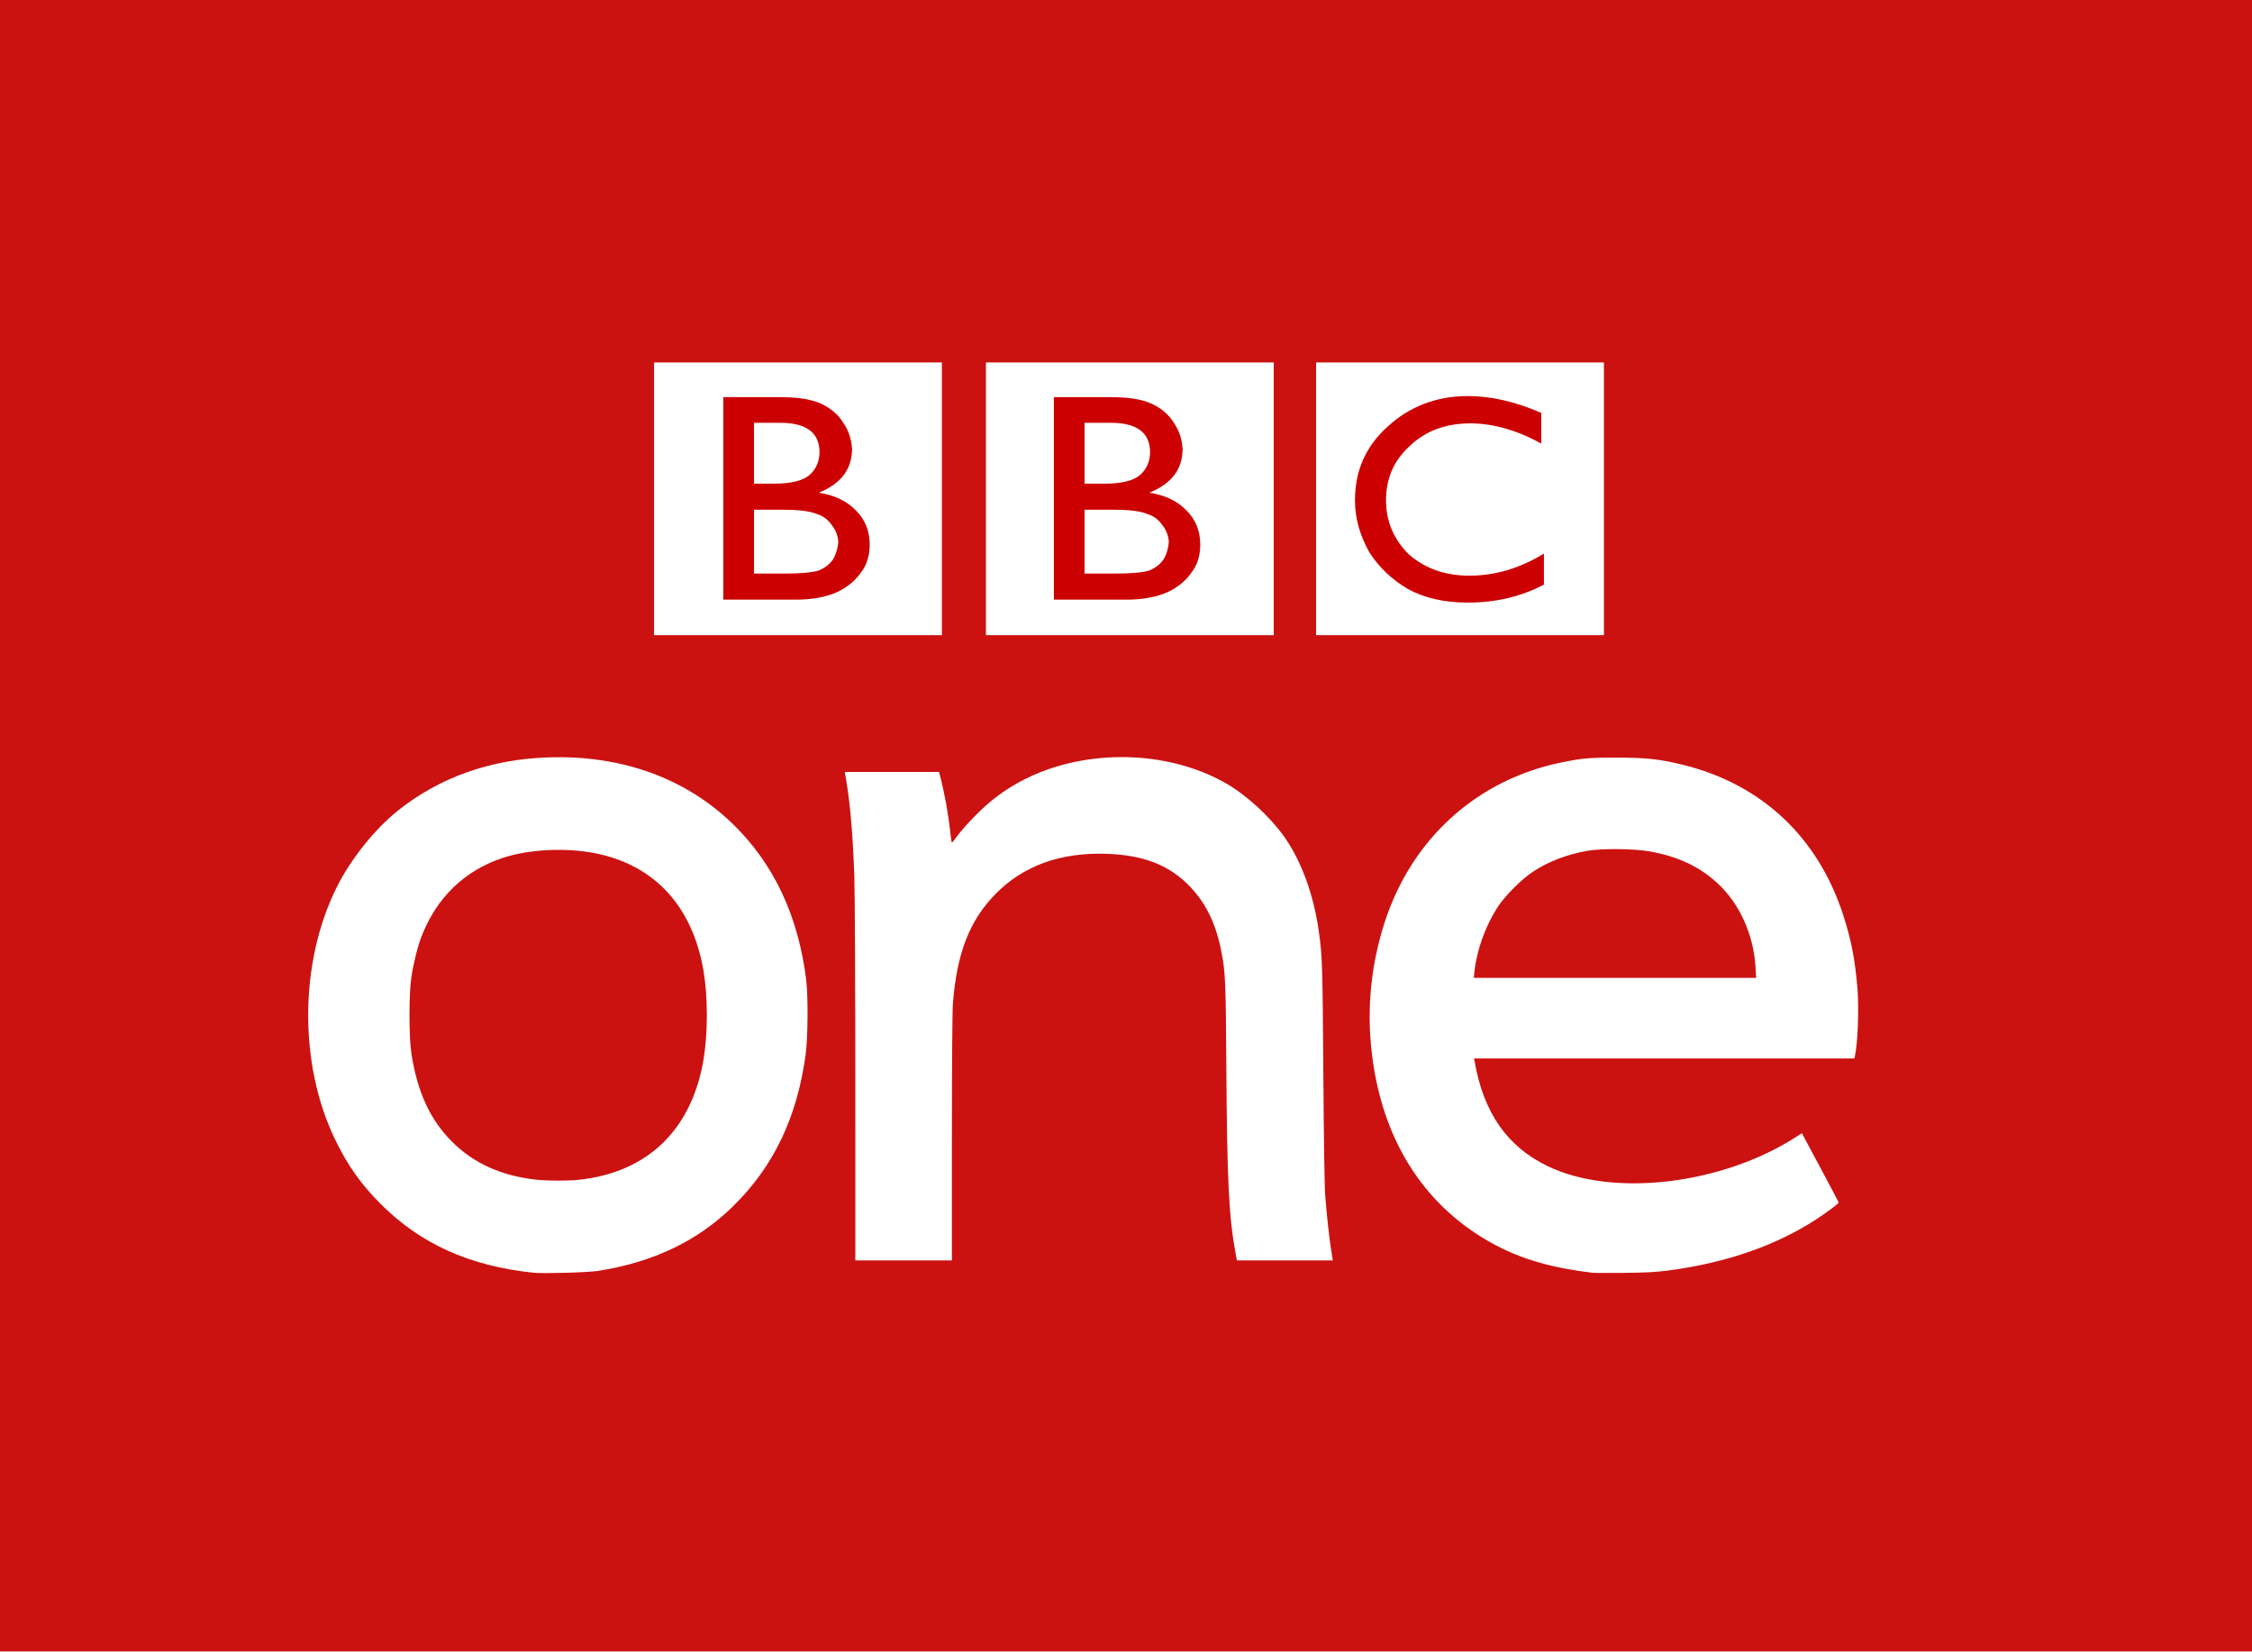
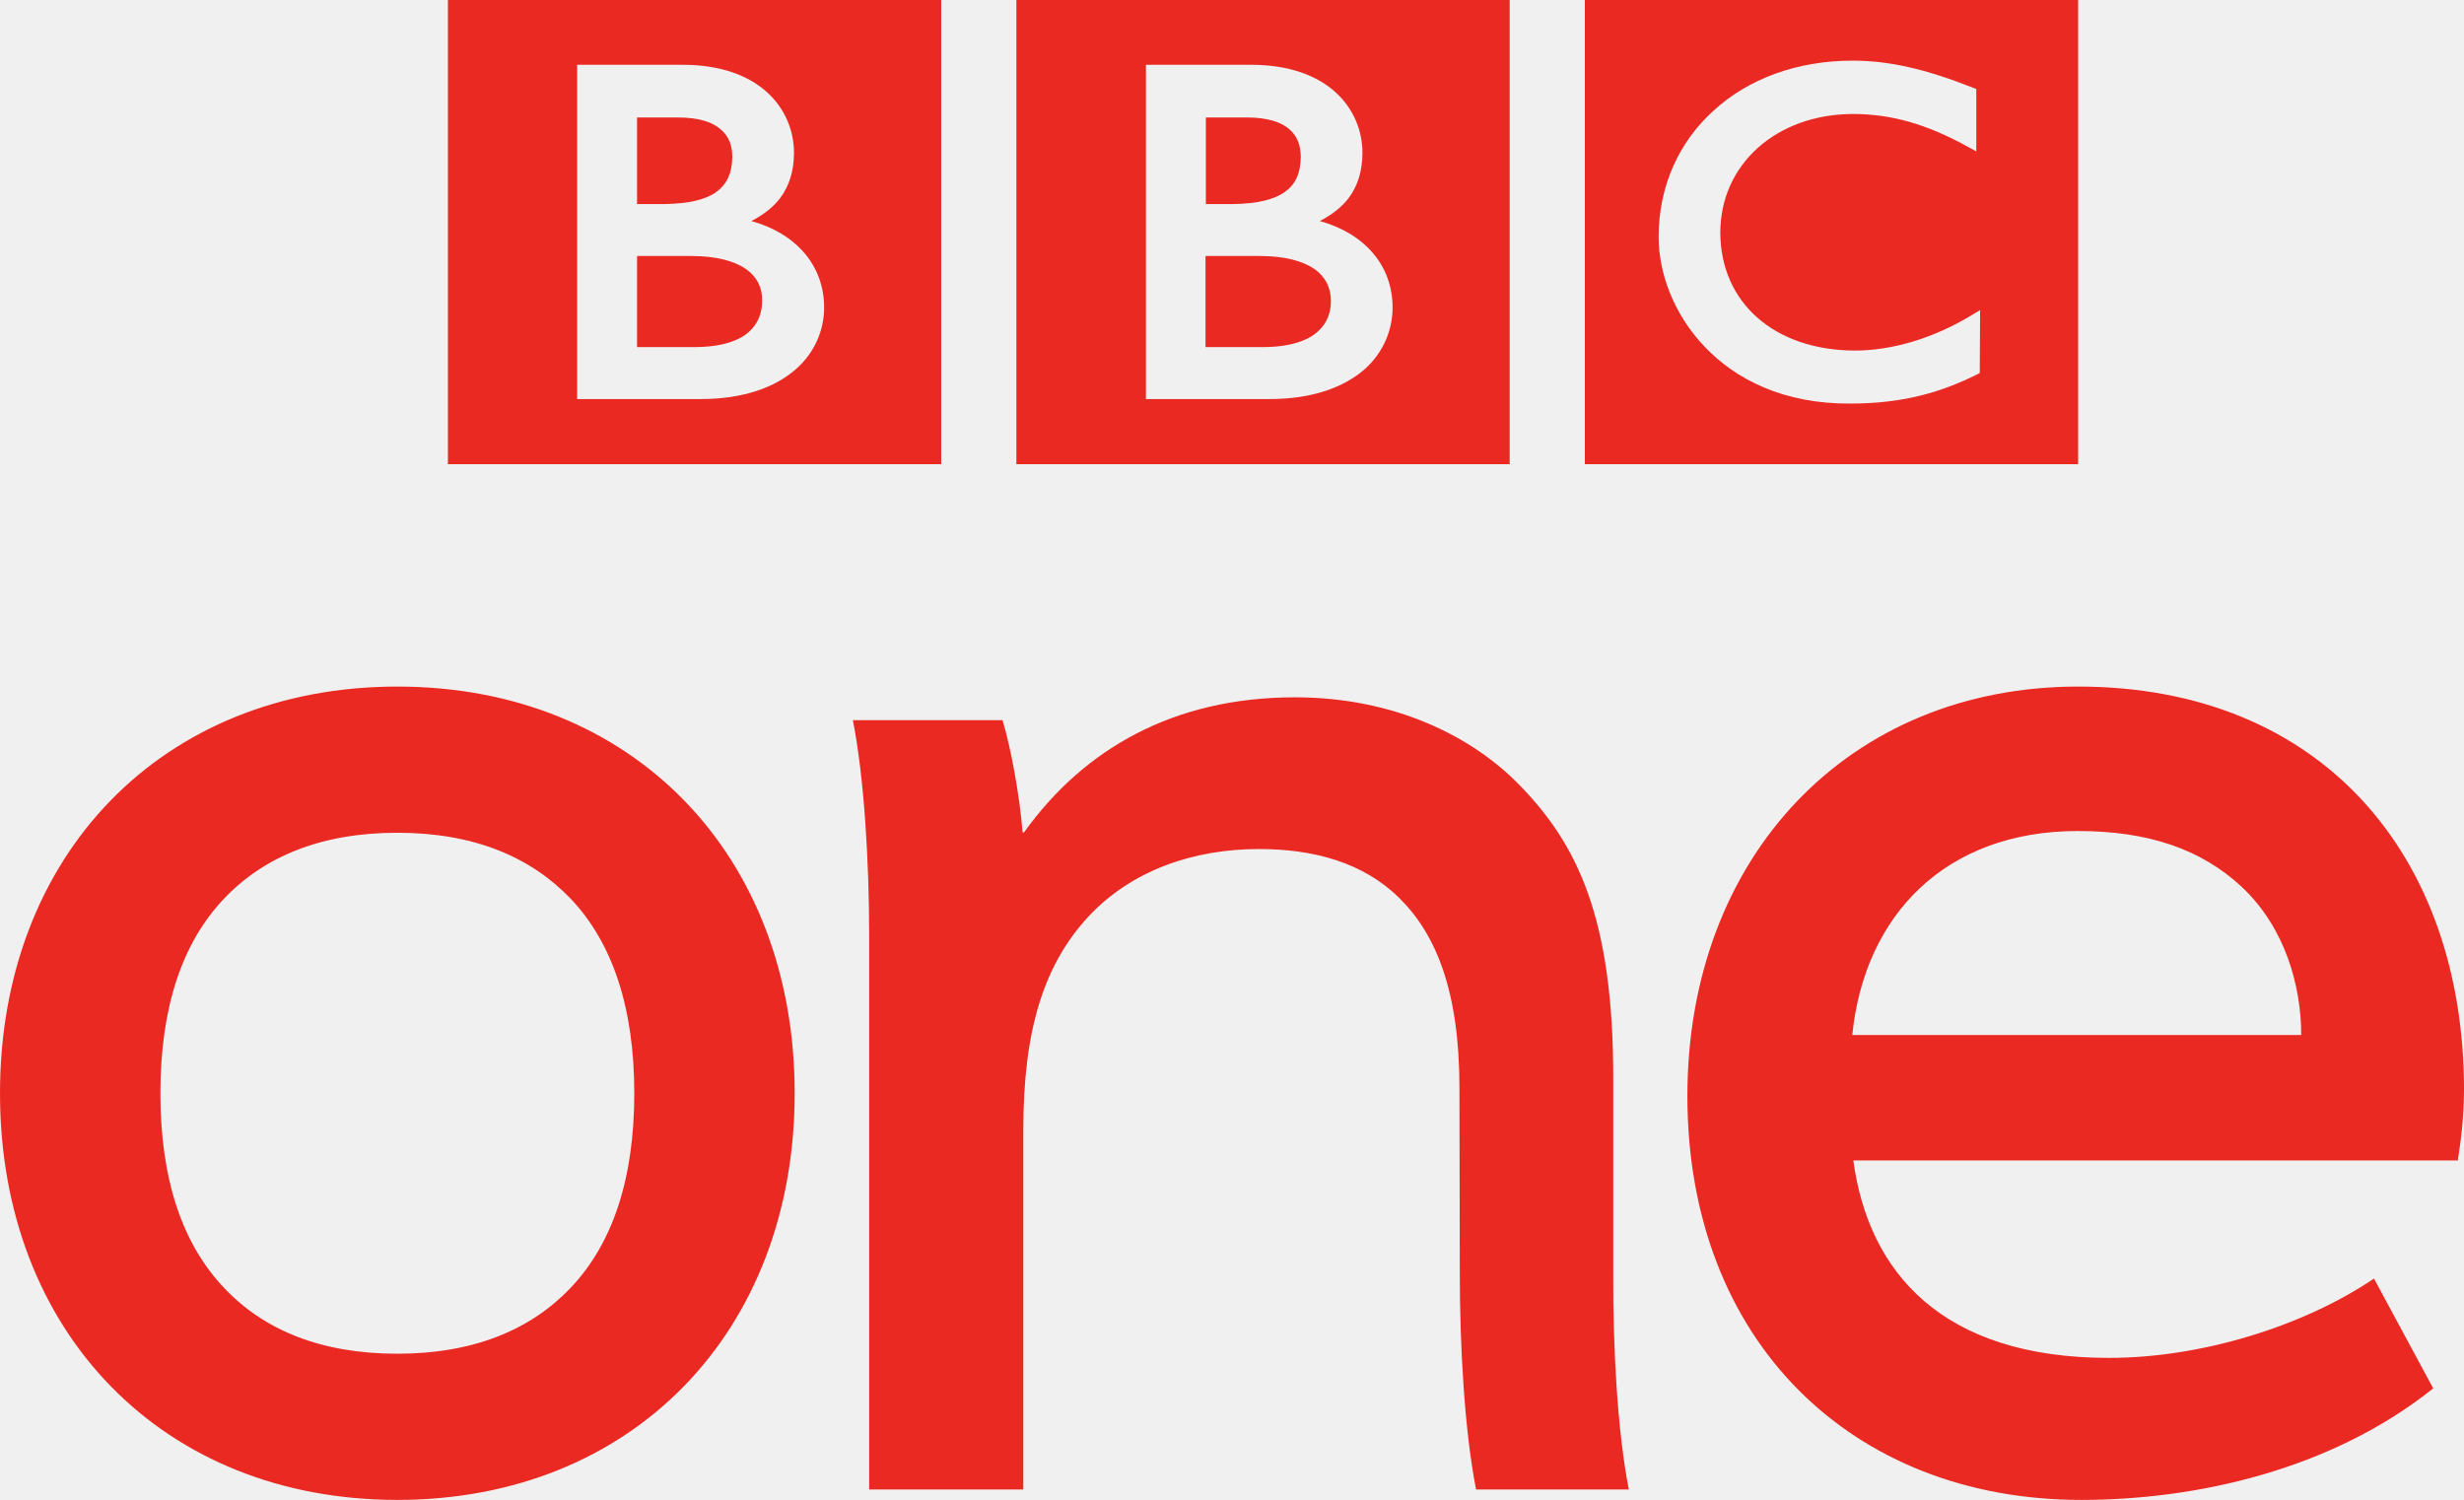
- <svg xmlns="http://www.w3.org/2000/svg" version="1.1" width="300" height="220" id="svg2">
-   <defs id="defs4">
-     <style type="text/css" id="style6" />
-   </defs>
-   <g transform="translate(-341.4286,-698.7907)" id="layer1">
-     <rect width="300" height="220" x="341.429" y="698.791" id="rect3934" style="opacity:0.934;fill:#c90302;fill-opacity:1;stroke:none" />
-     <path d="m 421.12,868.1 c 7.328,-1.16 13.205,-3.967 17.901,-8.549 5.462,-5.33 8.603,-11.892 9.741,-20.347 0.292,-2.172 0.332,-7.649 0.071,-9.807 -1.028,-8.503 -4.298,-15.49 -9.723,-20.781 -6.293,-6.137 -14.796,-9.229 -24.552,-8.93 -7.734,0.238 -14.547,2.643 -20.146,7.114 -3.068,2.45 -6.274,6.467 -8.126,10.182 -4.991,10.013 -5.077,23.581 -0.214,33.619 1.668,3.443 3.346,5.826 5.976,8.487 5.324,5.386 11.945,8.379 20.476,9.257 1.31,0.135 7.273,-0.035 8.597,-0.244 z m -8.188,-12.144 c -4.717,-0.503 -8.449,-2.194 -11.368,-5.152 -2.875,-2.913 -4.536,-6.547 -5.332,-11.667 -0.336,-2.162 -0.34,-7.882 -0.009,-10.124 0.286,-1.925 0.852,-4.186 1.393,-5.559 2.006,-5.1 5.663,-8.637 10.69,-10.341 3.538,-1.2 8.606,-1.447 12.608,-0.615 7.809,1.622 12.795,7.111 14.243,15.68 0.577,3.412 0.576,8.264 -1.7e-4,11.716 -1.574,9.424 -7.471,15.111 -16.664,16.073 -1.453,0.152 -4.083,0.147 -5.563,-0.012 z m 150.853,12.079 c 7.663,-1.024 14.318,-3.344 19.68,-6.861 1.427,-0.936 2.894,-2.041 2.894,-2.181 0,-0.06 -1.101,-2.162 -2.447,-4.672 l -2.447,-4.564 -0.724,0.468 c -9.873,6.377 -24.385,8.109 -33.084,3.948 -5.422,-2.594 -8.578,-7.093 -9.777,-13.941 l -0.075,-0.431 25.325,0 25.325,0 0.069,-0.298 c 0.391,-1.689 0.566,-6.324 0.342,-9.045 -0.318,-3.86 -0.833,-6.508 -1.915,-9.827 -3.369,-10.34 -10.849,-17.352 -21.263,-19.936 -3.078,-0.764 -4.88,-0.963 -8.793,-0.974 -3.633,-0.012 -4.614,0.071 -7.284,0.604 -11.304,2.258 -20.028,10.07 -23.684,21.209 -1.69,5.15 -2.341,10.587 -1.908,15.947 0.948,11.742 6.145,20.856 14.961,26.232 4.157,2.535 8.418,3.89 14.568,4.632 0.253,0.031 2.172,0.038 4.266,0.018 2.997,-0.03 4.267,-0.1 5.972,-0.328 z m -25.943,-39.756 c 0.3,-2.899 1.47,-6.154 3.123,-8.69 0.957,-1.467 3.171,-3.678 4.679,-4.672 2.068,-1.362 4.504,-2.297 7.246,-2.78 1.904,-0.336 6.256,-0.292 8.336,0.083 3.791,0.684 6.658,2.045 9.081,4.311 2.885,2.697 4.729,6.806 4.983,11.109 l 0.084,1.425 -18.807,0 -18.807,0 0.082,-0.786 z m -69.605,22.143 c 0,-10.012 0.052,-16.94 0.135,-17.991 0.533,-6.711 2.227,-11.038 5.705,-14.573 3.697,-3.757 8.67,-5.541 14.831,-5.32 4.938,0.177 8.381,1.548 11.092,4.417 2.128,2.253 3.394,4.885 4.132,8.597 0.539,2.712 0.593,3.956 0.664,15.507 0.093,15.049 0.34,19.934 1.262,24.882 l 0.142,0.762 6.391,0 6.391,0 -0.239,-1.491 c -0.249,-1.548 -0.521,-4.049 -0.776,-7.123 -0.089,-1.072 -0.189,-7.633 -0.251,-16.367 -0.101,-14.411 -0.136,-15.515 -0.597,-18.819 -0.687,-4.925 -2.325,-9.41 -4.619,-12.648 -1.886,-2.662 -5.011,-5.534 -7.703,-7.08 -6.752,-3.877 -15.896,-4.615 -23.698,-1.912 -2.829,0.98 -5.417,2.422 -7.691,4.287 -1.426,1.169 -3.543,3.361 -4.442,4.599 -0.357,0.491 -0.683,0.893 -0.726,0.893 -0.043,0 -0.148,-0.671 -0.235,-1.491 -0.246,-2.336 -0.776,-5.244 -1.353,-7.421 l -0.132,-0.497 -6.276,0 -6.276,0 0.165,0.961 c 0.56,3.253 0.934,7.692 1.109,13.152 0.07,2.188 0.128,14.548 0.129,27.468 l 0.001,23.491 6.431,0 6.431,0 0,-16.282 0,0 4.7e-4,0 z" id="path10-4" style="fill:#ffffff;fill-rule:evenodd" />
-     <g transform="matrix(0.5597699,0,0,0.5597699,279.1677,498.0344)" id="layer3" style="display:inline">
-       <path d="m 414.353,444.903 -68.497,0 0,64.901 68.497,0 0,-64.901 z" id="path23-6" style="fill:#ffffff;fill-opacity:1;fill-rule:evenodd;display:inline;overflow:visible" />
-       <path d="m 335.382,444.903 -68.497,0 0,64.901 68.497,0 0,-64.901 z" id="path23" style="fill:#ffffff;fill-opacity:1;fill-rule:evenodd;overflow:visible" />
-       <path d="m 283.368,453.152 0,48.197 17.233,0 c 3.902,0 7.205,-0.605 9.847,-1.798 2.517,-1.194 4.359,-2.738 5.744,-4.766 1.385,-1.79 2.006,-4.059 2.006,-6.564 0,-3.105 -1.052,-5.855 -3.191,-8.003 -2.141,-2.267 -5.034,-3.72 -8.935,-4.316 5.286,-2.148 7.807,-5.477 7.933,-10.251 -0.126,-2.506 -0.839,-4.594 -2.097,-6.384 -1.133,-1.909 -2.988,-3.511 -5.379,-4.586 -2.391,-1.075 -5.568,-1.529 -9.847,-1.529 l -13.312,0 z m 7.294,6.115 6.291,0 c 6.167,0 9.3,2.359 9.3,7.014 0,2.148 -0.827,4.053 -2.462,5.485 -1.636,1.312 -4.43,1.978 -8.206,1.978 l -4.924,0 0,-14.477 z m 0,20.682 6.838,0 c 3.523,0 6.263,0.274 8.024,0.989 1.636,0.478 2.857,1.476 3.738,2.788 0.755,0.957 1.333,2.197 1.459,3.867 -0.126,1.552 -0.521,2.914 -1.276,4.226 -0.88,1.194 -1.989,2.011 -3.374,2.608 -1.636,0.478 -4.43,0.719 -8.206,0.719 l -7.203,0 0,-15.197 z" id="path23-3" style="fill:#cc0000;fill-opacity:1;fill-rule:evenodd;display:inline;overflow:visible" />
-       <path d="m 492.931,444.903 -68.497,0 0,64.901 68.497,0 0,-64.901 z" id="path23-6-1" style="fill:#ffffff;fill-opacity:1;fill-rule:evenodd;display:inline;overflow:visible" />
-       <path d="m 460.575,452.899 c -7.497,0 -13.893,2.486 -19.056,7.213 -5.284,4.728 -7.836,10.54 -7.836,17.631 0,4.255 1.171,8.27 3.384,12.288 2.336,3.664 5.45,6.569 9.261,8.816 3.933,2.127 8.594,3.206 14.247,3.206 6.638,0 12.668,-1.439 18.076,-4.274 l 0,-7.391 c -5.776,3.544 -11.697,5.254 -17.72,5.254 -5.654,0 -10.314,-1.588 -14.247,-4.897 -3.688,-3.545 -5.61,-7.92 -5.61,-13.001 0,-5.318 1.89,-9.575 5.699,-13.001 3.688,-3.545 8.558,-5.343 14.336,-5.343 5.407,0 11.142,1.619 16.919,4.808 l 0,-7.302 c -6.268,-2.718 -12.043,-4.007 -17.453,-4.007 z" id="path15-8" style="fill:#cc0000;fill-opacity:1;fill-rule:evenodd;display:inline;overflow:visible" />
-       <path d="m 362.033,453.152 0,48.197 17.233,0 c 3.902,0 7.205,-0.605 9.847,-1.798 2.517,-1.194 4.359,-2.738 5.744,-4.766 1.385,-1.79 2.006,-4.059 2.006,-6.564 0,-3.105 -1.052,-5.855 -3.191,-8.003 -2.141,-2.267 -5.034,-3.72 -8.935,-4.316 5.286,-2.148 7.807,-5.477 7.933,-10.251 -0.126,-2.506 -0.839,-4.594 -2.097,-6.384 -1.133,-1.909 -2.988,-3.511 -5.379,-4.586 -2.391,-1.075 -5.568,-1.529 -9.847,-1.529 l -13.312,0 z m 7.294,6.115 6.291,0 c 6.167,0 9.3,2.359 9.3,7.014 0,2.148 -0.827,4.053 -2.462,5.485 -1.636,1.312 -4.43,1.978 -8.206,1.978 l -4.924,0 0,-14.477 z m 0,20.682 6.838,0 c 3.523,0 6.263,0.274 8.024,0.989 1.636,0.478 2.857,1.476 3.738,2.788 0.755,0.957 1.333,2.197 1.459,3.867 -0.126,1.552 -0.521,2.914 -1.276,4.226 -0.88,1.194 -1.989,2.011 -3.374,2.608 -1.636,0.478 -4.43,0.719 -8.206,0.719 l -7.203,0 0,-15.197 z" id="path23-3-7" style="fill:#cc0000;fill-opacity:1;fill-rule:evenodd;display:inline;overflow:visible" />
+ <svg xmlns="http://www.w3.org/2000/svg" width="200mm" height="121.75mm" version="1.1" viewBox="0 0 200 121.75">
+   <g transform="translate(211.34 -66.946)">
+     <g transform="matrix(.28118 0 0 .28118 -280.06 -40.885)" fill="#ea2923">
+       <path d="m953.9 718.5h-174.5c4.4 32.4 25.7 57 73.8 57 27 0 56.4-9.3 76.5-22.9l17.1 31.7c-29.5 23.6-68.5 32.2-101.6 32.2-66.2 0-113.7-45.9-113.7-116.6 0-69.1 46.6-118.2 112.8-118.2 70.1 0 111.4 48.6 111.4 116.6-0.1 7.9-0.8 13.9-1.8 20.2zm-45.2-36.2c0-14.1-4.6-31-17.2-42.8-11.7-10.9-27-16.1-47.3-16.1-38.2 0-61.6 24.3-65.1 58.9zm-549.6 92c22 0 38.5-6.9 50-19 12.1-12.7 18.4-31.4 18.4-56.2 0-24.7-6.3-43.5-18.4-56.2-11.6-12.1-28-19-50-19s-38.5 6.9-50 19c-12.1 12.7-18.4 31.4-18.4 56.2s6.3 43.5 18.4 56.2c11.5 12.2 28 19 50 19zm0 42.2c-67.8 0-114.7-48.5-114.7-117.4 0-68.8 46.9-117.4 114.7-117.4s114.7 48.5 114.7 117.4-46.9 117.4-114.7 117.4zm355.5-3h-44.1c-3.3-16.8-4.7-41-4.7-62.4l-0.1-53.5c0-27.7-6.6-44.2-17.3-54.8-10.4-10.3-24.7-14.2-40.6-14.2-18.8 0-36.7 6.1-49.2 19.5-12.9 13.9-18.8 32.8-18.8 61.6v103.8h-44.5v-159.7c0-21.5-1.4-45.6-4.7-62.4h43.2c2.4 7.9 4.9 21.4 5.8 32.4h0.4c17.2-24 43.1-39 78.2-39 29.2 0 51.5 11.6 64.8 25.3 16.7 17.1 27.1 38.2 27.1 84.6v56.4c-0.1 21.4 1.2 45.6 4.5 62.4z" />
+       <path d="m537.8 383.5h142.4v134h-142.4zm108.6 88.8c0-12.2-8.1-21.4-21-25 3.5-1.8 6.3-4 8.3-6.6 2.7-3.6 4-8 4-13.1 0-6.3-2.5-12.7-7.8-17.5s-13.4-7.9-24.3-7.9h-30.4v96.5h35.6c12.7 0 21.6-3.5 27.4-8.5 5.7-5 8.2-11.7 8.2-17.9z" />
+       <path d="m628.6 470.4c0 3.2-1 6.4-3.9 8.9-2.8 2.5-7.8 4.4-15.9 4.4h-16.4v-26.3h15.7c7.3 0 12.5 1.5 15.8 3.8 3.2 2.3 4.7 5.4 4.7 9.2m-13.3-31.5c3.1-2.2 4.5-5.3 4.6-10 0-3.2-0.9-6-3.2-8-2.3-2.1-6.2-3.5-12.6-3.5h-11.6v25h8c6.8-0.1 11.8-1.3 14.8-3.5" />
+       <path d="m373.7 383.5h142.4v134h-142.4zm108.6 88.8c0-12.2-8.1-21.4-21-25 3.5-1.8 6.3-4 8.3-6.6 2.7-3.6 4-8 4-13.1 0-6.3-2.5-12.7-7.8-17.5s-13.4-7.9-24.3-7.9h-30.5v96.5h35.6c12.7 0 21.6-3.5 27.4-8.5s8.3-11.7 8.3-17.9z" />
+       <path d="m451.2 438.9c3-2.2 4.5-5.3 4.6-10 0-3.2-0.9-6-3.3-8-2.3-2.1-6.2-3.5-12.6-3.5h-11.6v25h8c6.9-0.1 11.9-1.3 14.9-3.5m8.6 22.3c-3.3-2.3-8.5-3.8-15.8-3.8h-15.7v26.3h16.4c8.2 0 13.1-1.9 15.9-4.4s3.8-5.7 3.8-8.9c0.1-3.8-1.4-6.9-4.6-9.2" />
+       <path d="m701.9 383.5h142.4v134h-142.4zm114.1 89.5-2.3 1.4c-11 6.7-23 10.3-33.9 10.3-23.3-0.1-38.7-13.9-38.8-34 0-19.7 16.1-34.2 38.2-34.3 11.2 0 21.4 2.9 33.5 9.6l2.2 1.2v-18l-1-0.4c-13.7-5.4-24.2-7.8-34.7-7.8-16.1 0-30.2 5.3-40.1 14.4-10 9-15.9 21.8-15.9 36.5 0 10.2 4.2 22.2 13.3 31.7 9 9.5 22.9 16.5 41.9 16.4h0.1c15.8 0 26.7-3.5 36.6-8.4l0.8-0.4z" />
    </g>
  </g>
</svg>
